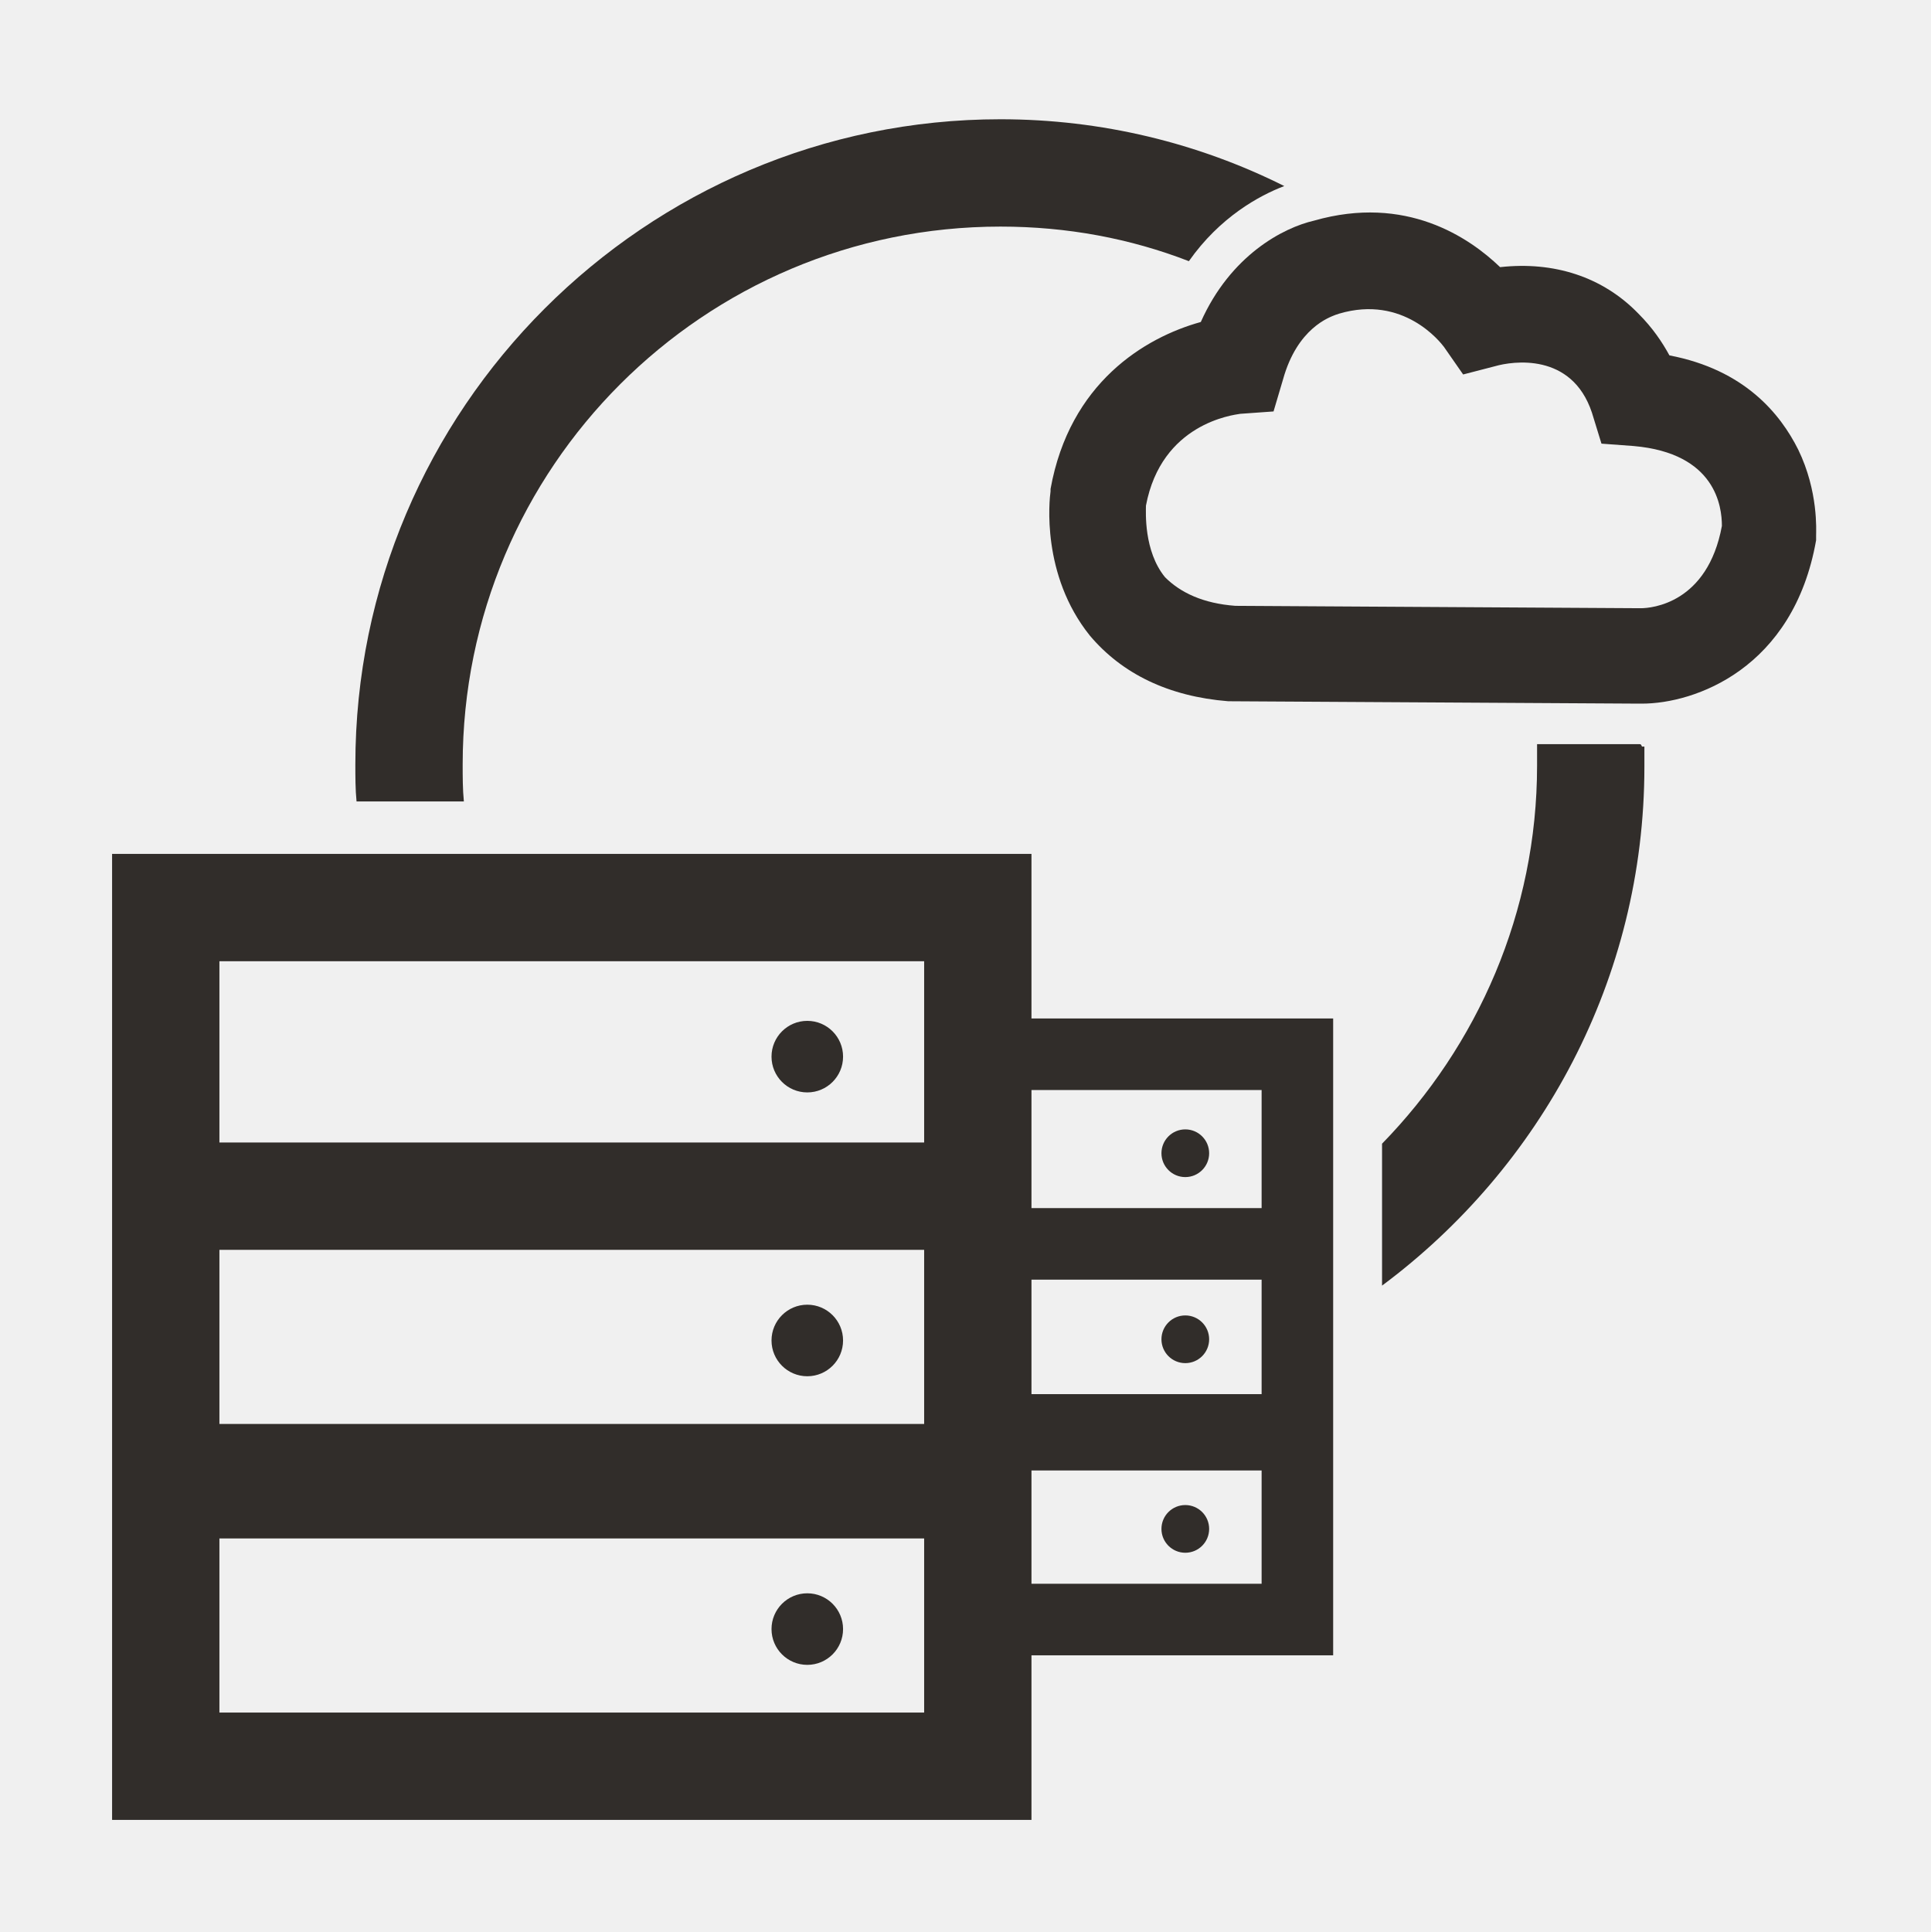
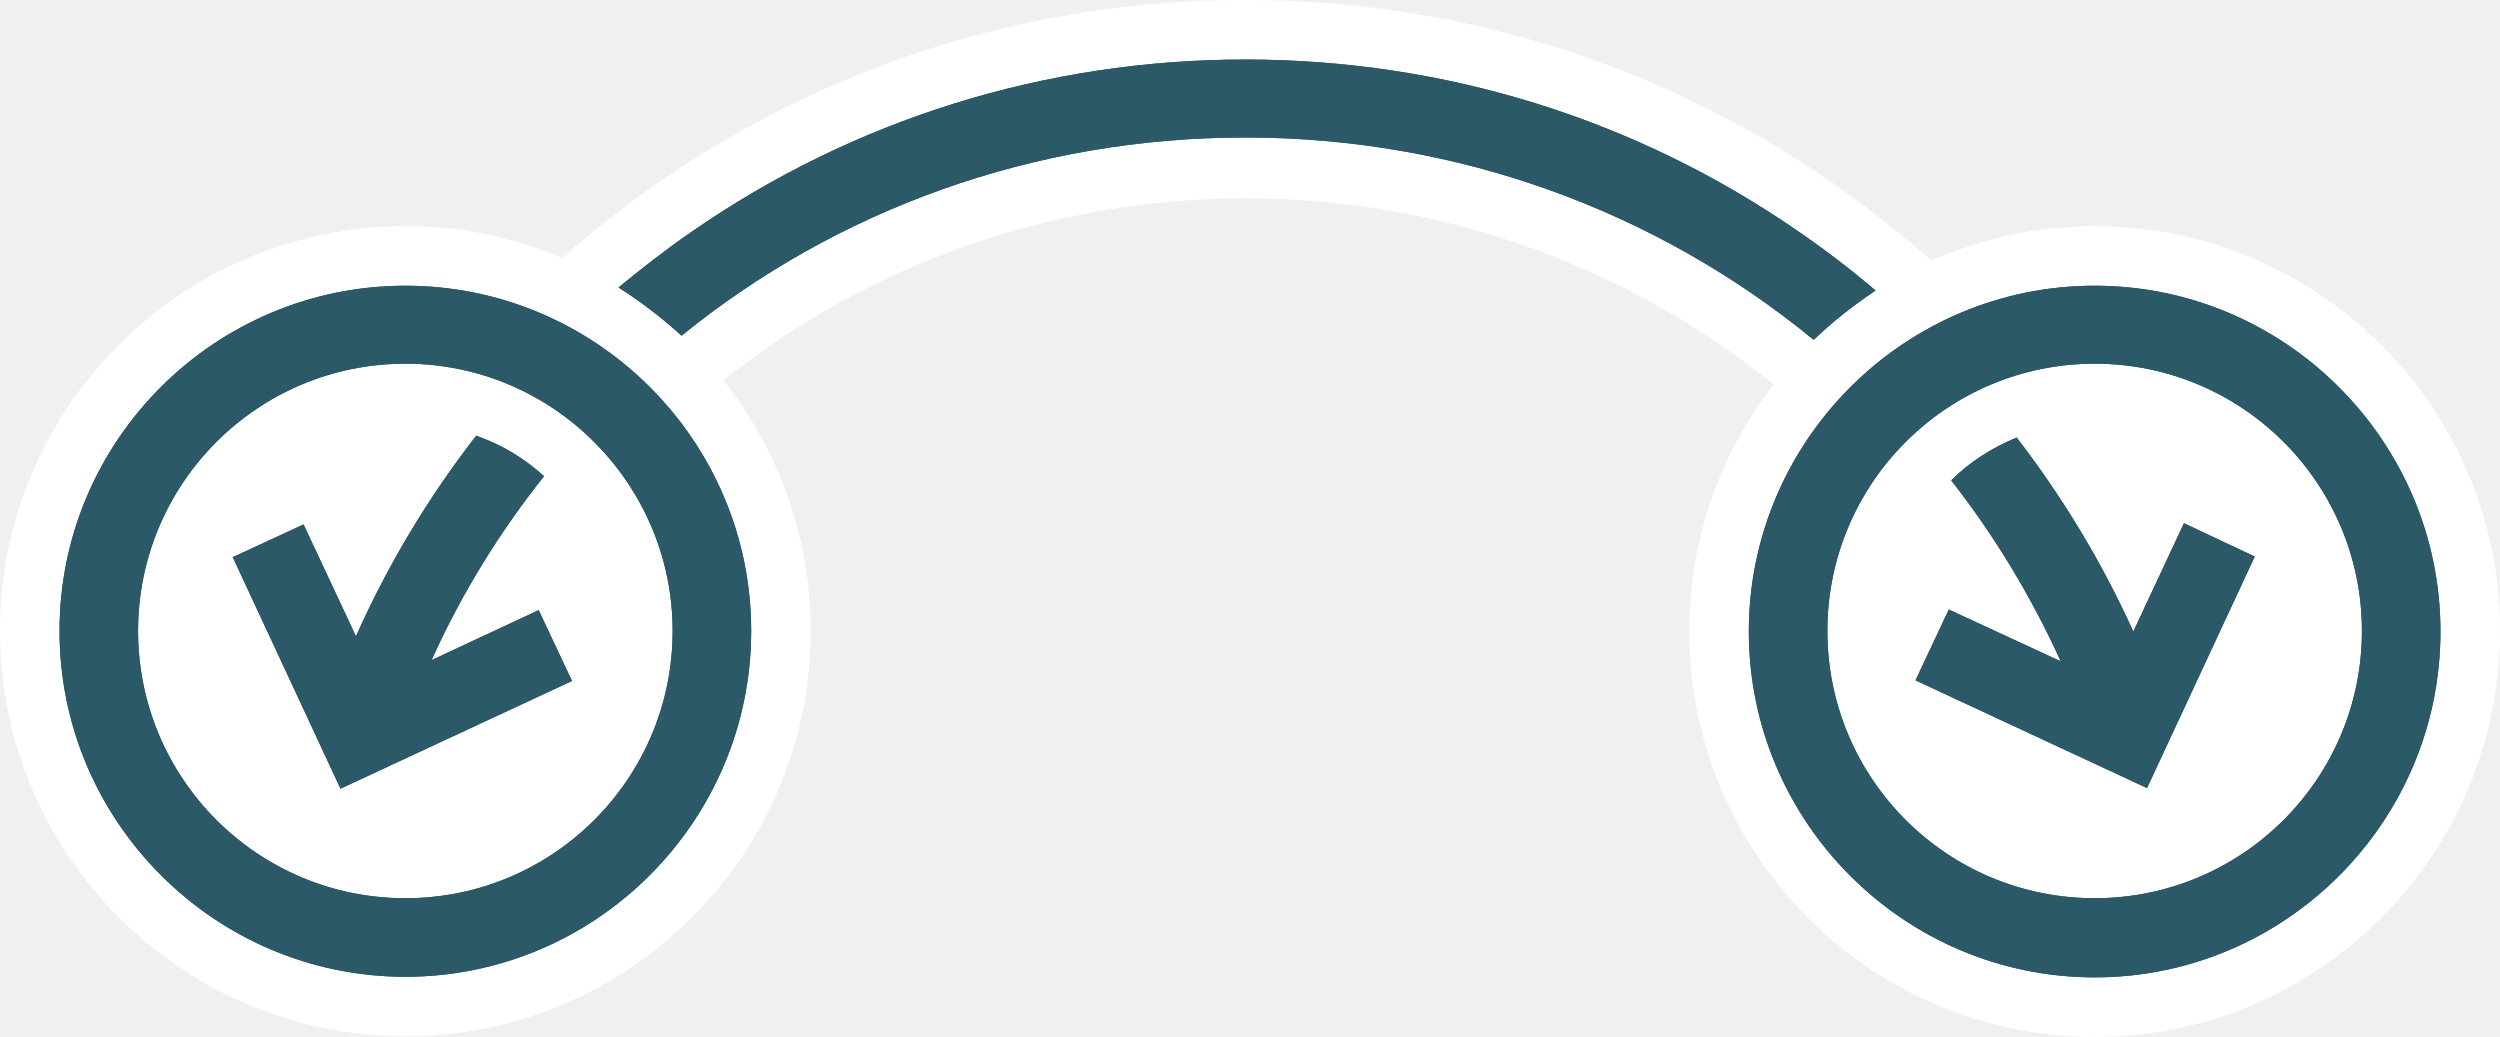
- <svg xmlns="http://www.w3.org/2000/svg" version="1.1" id="Disconnected_Regions" x="0px" y="0px" viewBox="0 0 161.9 162" enable-background="new 0 0 161.9 162" xml:space="preserve">
+ <svg xmlns="http://www.w3.org/2000/svg" version="1.1" id="Layer_1" x="0px" y="0px" viewBox="0 0 42 17.41" style="enable-background:new 0 0 42 17.41;" xml:space="preserve">
+   <style type="text/css">
+ 	.st0{fill:#FFFFFF;}
+ 	.st1{fill:#2C5967;}
+ </style>
  <g>
    <g>
      <g>
        <g>
-           <path fill="#312D2A" d="M38.8,64.1C38.8,39.2,59,19,83.9,19c5.6,0,10.9,1,15.8,2.9c2.6-3.7,5.9-5.5,8-6.3      C100.5,12,92.4,10,83.9,10c-29.8,0-54.1,24.3-54.1,54.1c0,1,0,2.1,0.1,3.1h9C38.8,66.2,38.8,65.1,38.8,64.1z" />
-           <path fill="#312D2A" d="M137.5,62.4l-8.6,0c0,0.6,0,1.2,0,1.8c0,12.3-5,23.5-13,31.7v11.9c13.3-9.9,22-25.7,22-43.5      c0-0.6,0-1.1,0-1.7c-0.1,0-0.2,0-0.2,0C137.6,62.4,137.6,62.4,137.5,62.4z" />
+           <path class="st0" d="M30.16,6.1c-2.58-2.12-5.86-3.29-9.23-3.29c-3.34,0-6.59,1.14-9.16,3.22l-0.34,0.27l-0.32-0.3      c-0.3-0.28-0.63-0.54-0.98-0.75L9.55,4.9l0.53-0.44c0.42-0.35,0.84-0.67,1.26-0.96c2.83-1.96,6.14-2.99,9.59-2.99      c3.45,0,6.77,1.03,9.59,2.99c0.45,0.31,0.89,0.65,1.32,1.02l0.51,0.44l-0.57,0.37c-0.34,0.22-0.67,0.48-0.97,0.77L30.5,6.39      L30.16,6.1z" />
+           <path class="st0" d="M20.92,1c3.35,0,6.57,1,9.31,2.9c0.45,0.31,0.87,0.64,1.29,0.99c-0.37,0.24-0.72,0.52-1.04,0.83      c-2.63-2.16-5.97-3.4-9.55-3.4c-3.55,0-6.86,1.22-9.47,3.33c-0.32-0.3-0.68-0.58-1.06-0.81c0.39-0.33,0.8-0.64,1.22-0.93      C14.36,2,17.58,1,20.92,1 M20.92,0c-3.55,0-6.97,1.06-9.88,3.08c-0.43,0.3-0.86,0.63-1.29,0.99L8.7,4.96l1.17,0.73      c0.32,0.2,0.62,0.43,0.9,0.7l0.64,0.6l0.68-0.55c2.48-2.01,5.62-3.11,8.84-3.11c3.26,0,6.42,1.13,8.92,3.17l0.69,0.57l0.64-0.62      c0.27-0.26,0.57-0.5,0.89-0.71L33.19,5l-1.03-0.87c-0.45-0.38-0.91-0.73-1.36-1.05C27.89,1.06,24.48,0,20.92,0L20.92,0z" />
+         </g>
+         <g>
+           <circle class="st0" cx="6.81" cy="10.6" r="6.31" />
+           <path class="st0" d="M6.81,4.8c3.2,0,5.81,2.61,5.81,5.81s-2.61,5.81-5.81,5.81C3.61,16.41,1,13.81,1,10.6S3.61,4.8,6.81,4.8       M6.81,3.8C3.05,3.8,0,6.85,0,10.6c0,3.75,3.05,6.81,6.81,6.81c3.75,0,6.81-3.05,6.81-6.81C13.62,6.85,10.56,3.8,6.81,3.8      L6.81,3.8z" />
+         </g>
+         <g>
+           <circle class="st0" cx="35.19" cy="10.6" r="6.31" />
+           <path class="st0" d="M35.19,4.8C38.39,4.8,41,7.4,41,10.6s-2.61,5.81-5.81,5.81s-5.81-2.61-5.81-5.81S31.99,4.8,35.19,4.8       M35.19,3.8c-3.75,0-6.81,3.05-6.81,6.81c0,3.75,3.05,6.81,6.81,6.81S42,14.36,42,10.6C42,6.85,38.95,3.8,35.19,3.8L35.19,3.8z" />
        </g>
      </g>
      <g>
-         <path fill="#312D2A" d="M137.7,59c-0.1,0-0.2,0-0.3,0l-34.4-0.2c-5-0.4-8.9-2.3-11.6-5.5c-4.1-5.1-3.4-11.4-3.3-12.1l0-0.2     c1.6-8.9,7.9-12.7,12.6-14c2.5-5.6,6.9-7.9,9.5-8.5c7.7-2.2,13,1.4,15.6,3.9c4.5-0.5,8.6,0.8,11.6,3.9c1.2,1.2,2,2.4,2.6,3.5     c6.3,1.2,9.3,4.9,10.8,7.9c1.7,3.5,1.5,6.8,1.5,7.2l0,0.4C150.4,56.1,142.1,59,137.7,59z M103.6,50.8l34,0.2     c0.9,0,5.6-0.4,6.8-6.9c0-1.6-0.5-6.1-7.4-6.7l-2.7-0.2l-0.8-2.6c-1.7-5.1-6.7-4.3-8.1-3.9l-2.7,0.7l-1.6-2.3     c-0.3-0.4-3.4-4.4-8.8-2.8l-0.3,0.1c-0.5,0.2-3.2,1.1-4.4,5.4l-0.8,2.7l-2.8,0.2c-0.6,0.1-6.6,0.8-7.9,7.7c0,0.5-0.2,3.8,1.6,6     C99,49.7,100.9,50.6,103.6,50.8z" />
-       </g>
-     </g>
-     <g>
-       <g>
-         <circle fill="#312D2A" cx="67.7" cy="136.6" r="3" />
+         <path class="st1" d="M30.23,3.9C27.49,2,24.27,1,20.92,1s-6.57,1-9.31,2.9c-0.42,0.29-0.83,0.61-1.22,0.93     c0.38,0.24,0.73,0.51,1.06,0.81c2.61-2.12,5.92-3.33,9.47-3.33c3.58,0,6.92,1.24,9.55,3.4c0.32-0.31,0.67-0.58,1.04-0.83     C31.11,4.54,30.68,4.21,30.23,3.9z" />
+         <path class="st1" d="M6.81,4.8C3.61,4.8,1,7.4,1,10.6s2.61,5.81,5.81,5.81s5.81-2.61,5.81-5.81S10.01,4.8,6.81,4.8z M11.3,10.6     c0,2.48-2.01,4.49-4.49,4.49s-4.49-2.01-4.49-4.49s2.01-4.49,4.49-4.49S11.3,8.13,11.3,10.6z" />
+         <path class="st1" d="M35.19,4.8c-3.2,0-5.81,2.61-5.81,5.81s2.61,5.81,5.81,5.81c3.2,0,5.81-2.61,5.81-5.81S38.39,4.8,35.19,4.8z      M35.19,15.09c-2.48,0-4.49-2.01-4.49-4.49s2.01-4.49,4.49-4.49s4.49,2.01,4.49,4.49S37.67,15.09,35.19,15.09z" />
+         <path class="st1" d="M5.1,8.81L3.91,9.36l1.81,3.89l3.89-1.81l-0.56-1.19l-1.8,0.84C7.76,9.96,8.4,8.93,9.14,8     C8.81,7.7,8.43,7.47,8,7.32c-0.8,1.03-1.48,2.16-2.02,3.37L5.1,8.81z" />
+         <path class="st1" d="M32.74,10.24l-0.56,1.19l3.89,1.81l1.81-3.89l-1.19-0.56l-0.85,1.82c-0.53-1.17-1.19-2.26-1.96-3.26     c-0.41,0.17-0.79,0.41-1.1,0.72c0.72,0.92,1.34,1.94,1.84,3.04L32.74,10.24z" />
      </g>
      <g>
-         <circle fill="#312D2A" cx="67.7" cy="112.4" r="3" />
-       </g>
-       <g>
-         <circle fill="#312D2A" cx="67.7" cy="88.6" r="3" />
-       </g>
-     </g>
-     <g>
-       <g>
-         <circle fill="#312D2A" cx="99.4" cy="128.2" r="2" />
-       </g>
-       <g>
-         <circle fill="#312D2A" cx="99.4" cy="112.3" r="2" />
-       </g>
-       <path fill="#312D2A" d="M86.5,85.4V71.6H9.4v24.2v9v14.6v9.6v23.6h77.1v-13.8h25.3v-15.6v-6.4v-9.6v-6V85.4H86.5z M77.5,143.6    H18.4V129h59.1V143.6z M77.5,119.4H18.4v-14.6h59.1V119.4z M77.5,95.8H18.4V80.6h59.1V95.8z M105.8,132.8H86.5V129v-5.7h19.3    V132.8z M105.8,116.9H86.5v-9.6h19.3V116.9z M105.8,101.3H86.5v-5.5v-4.4h19.3V101.3z" />
-       <g>
-         <circle fill="#312D2A" cx="99.4" cy="96.7" r="2" />
+         <path class="st1" d="M30.23,3.9C27.49,2,24.27,1,20.92,1s-6.57,1-9.31,2.9c-0.42,0.29-0.83,0.61-1.22,0.93     c0.38,0.24,0.73,0.51,1.06,0.81c2.61-2.12,5.92-3.33,9.47-3.33c3.58,0,6.92,1.24,9.55,3.4c0.32-0.31,0.67-0.58,1.04-0.83     C31.11,4.54,30.68,4.21,30.23,3.9z" />
+         <path class="st1" d="M6.81,4.8C3.61,4.8,1,7.4,1,10.6s2.61,5.81,5.81,5.81s5.81-2.61,5.81-5.81S10.01,4.8,6.81,4.8z M11.3,10.6     c0,2.48-2.01,4.49-4.49,4.49s-4.49-2.01-4.49-4.49s2.01-4.49,4.49-4.49S11.3,8.13,11.3,10.6z" />
+         <path class="st1" d="M35.19,4.8c-3.2,0-5.81,2.61-5.81,5.81s2.61,5.81,5.81,5.81c3.2,0,5.81-2.61,5.81-5.81S38.39,4.8,35.19,4.8z      M35.19,15.09c-2.48,0-4.49-2.01-4.49-4.49s2.01-4.49,4.49-4.49s4.49,2.01,4.49,4.49S37.67,15.09,35.19,15.09z" />
+         <path class="st1" d="M5.1,8.81L3.91,9.36l1.81,3.89l3.89-1.81l-0.56-1.19l-1.8,0.84C7.76,9.96,8.4,8.93,9.14,8     C8.81,7.7,8.43,7.47,8,7.32c-0.8,1.03-1.48,2.16-2.02,3.37L5.1,8.81z" />
+         <path class="st1" d="M32.74,10.24l-0.56,1.19l3.89,1.81l1.81-3.89l-1.19-0.56l-0.85,1.82c-0.53-1.17-1.19-2.26-1.96-3.26     c-0.41,0.17-0.79,0.41-1.1,0.72c0.72,0.92,1.34,1.94,1.84,3.04L32.74,10.24z" />
      </g>
    </g>
  </g>
</svg>
